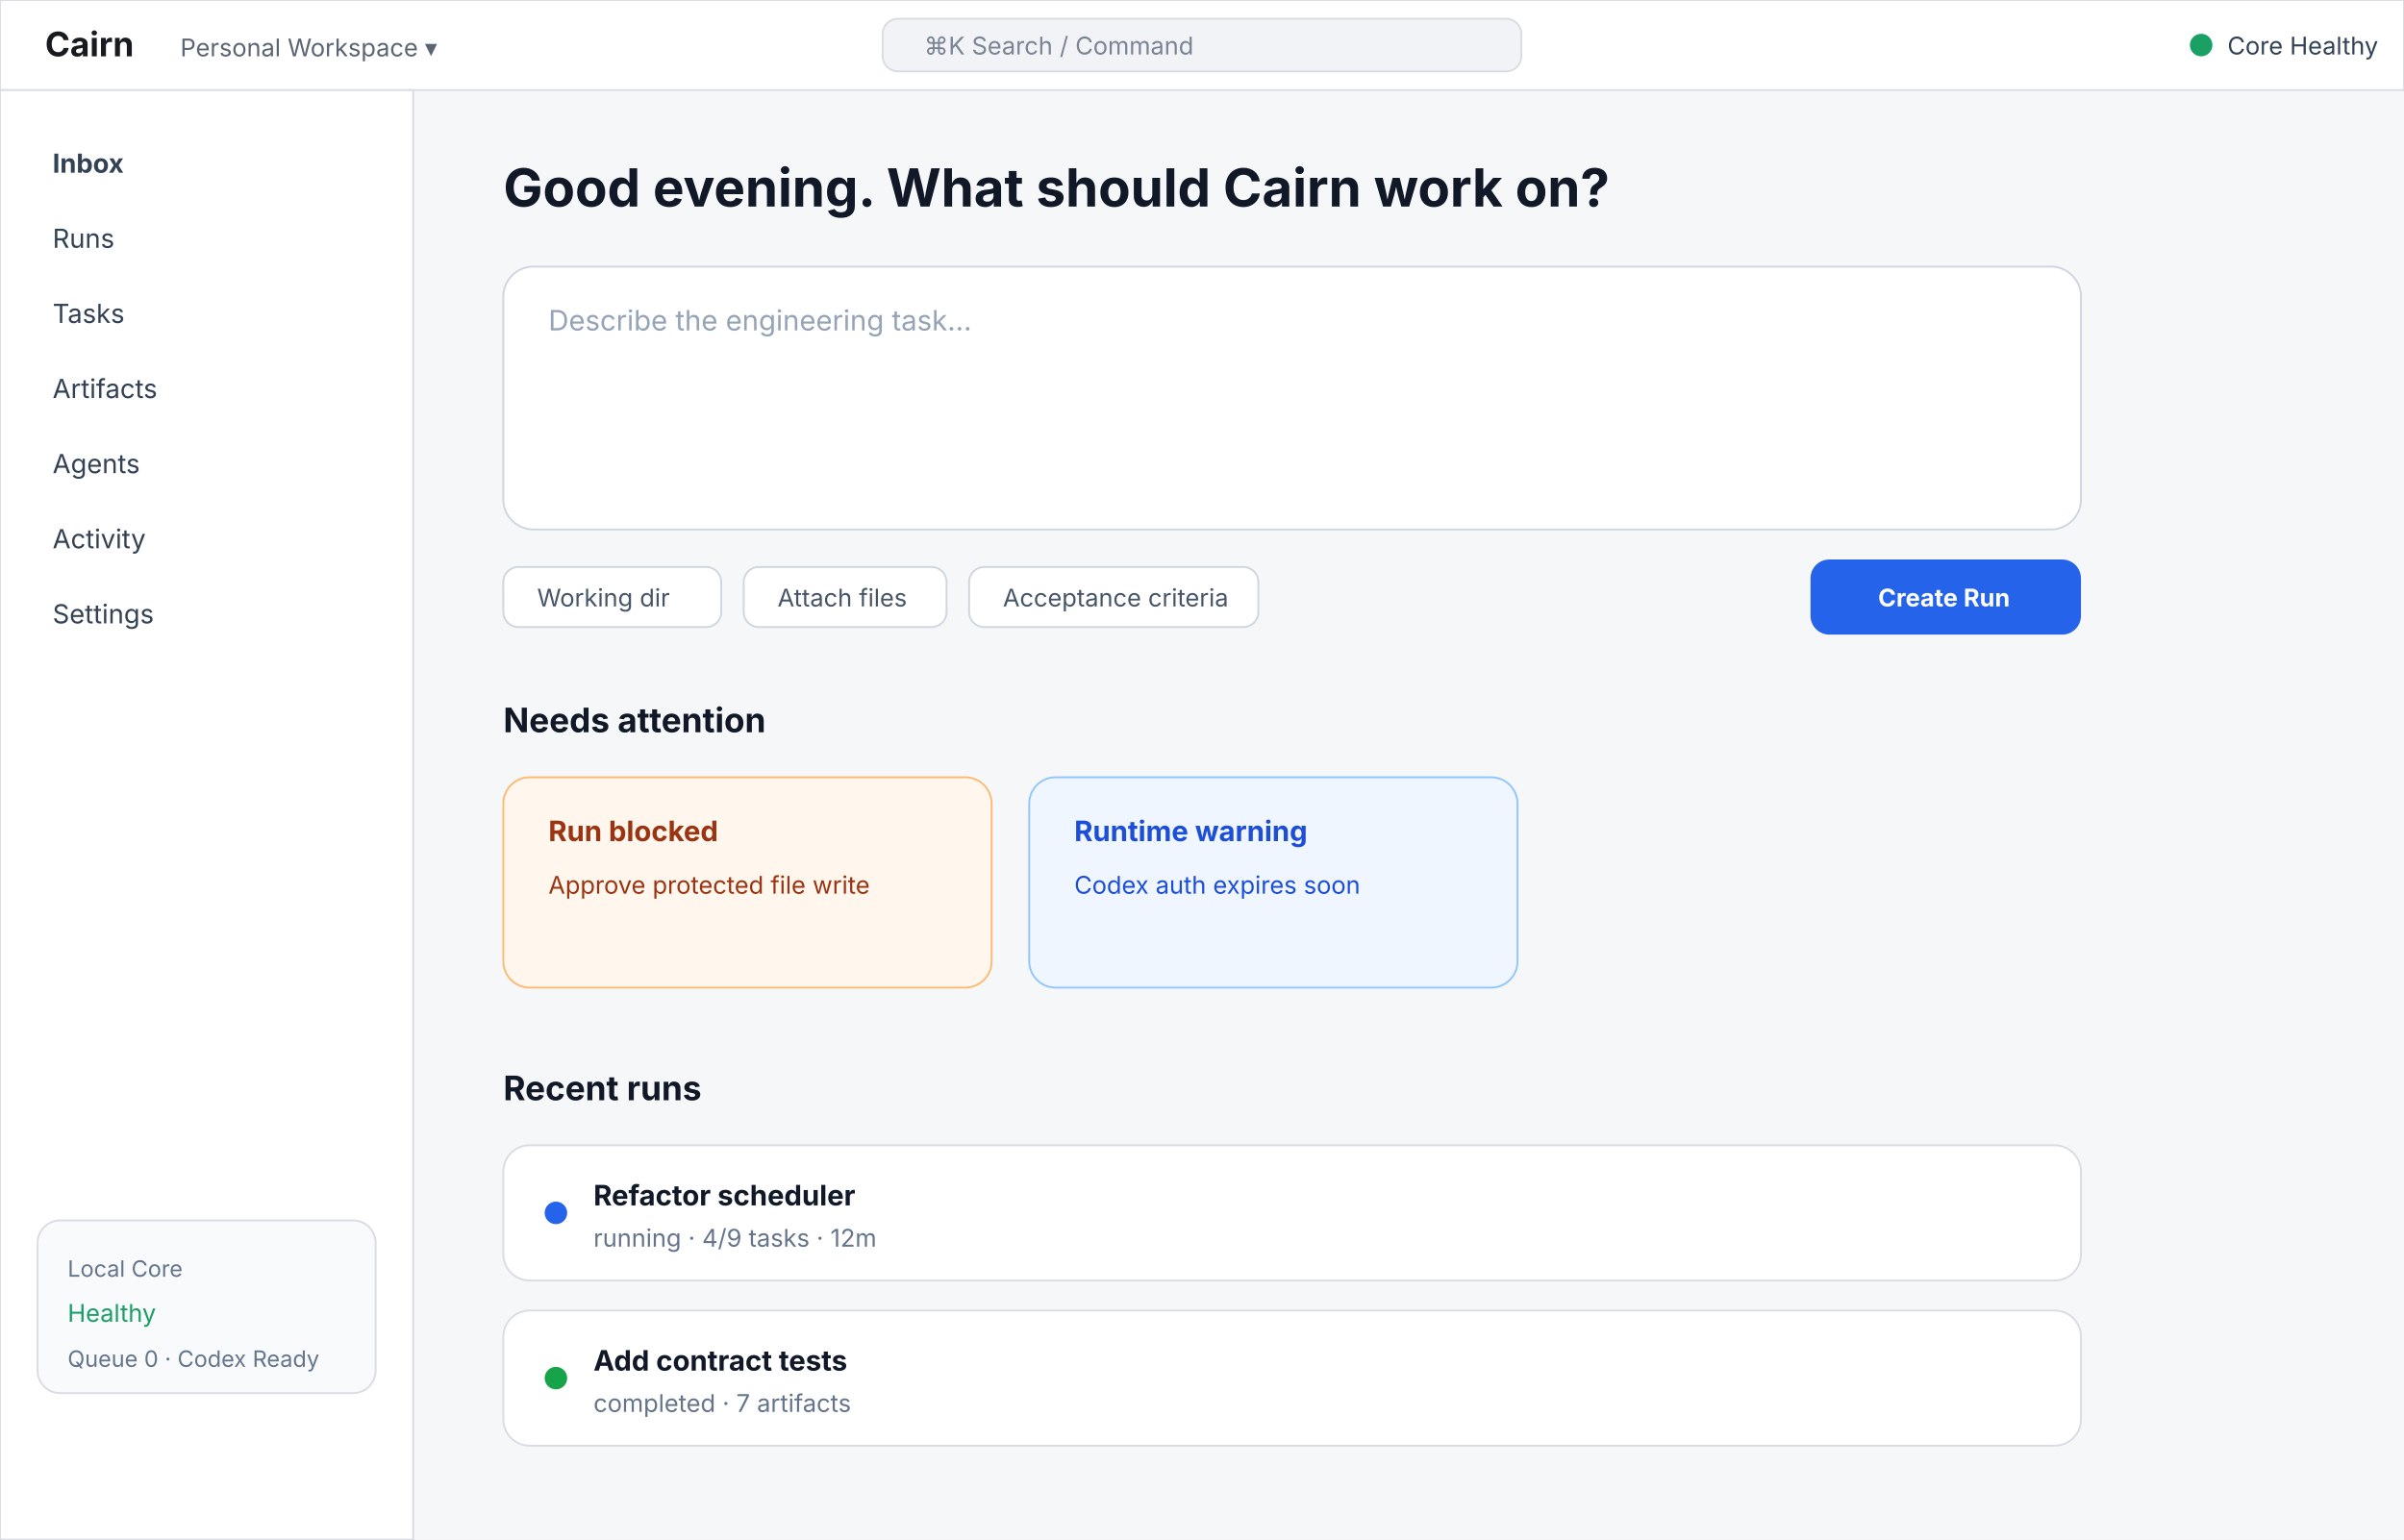
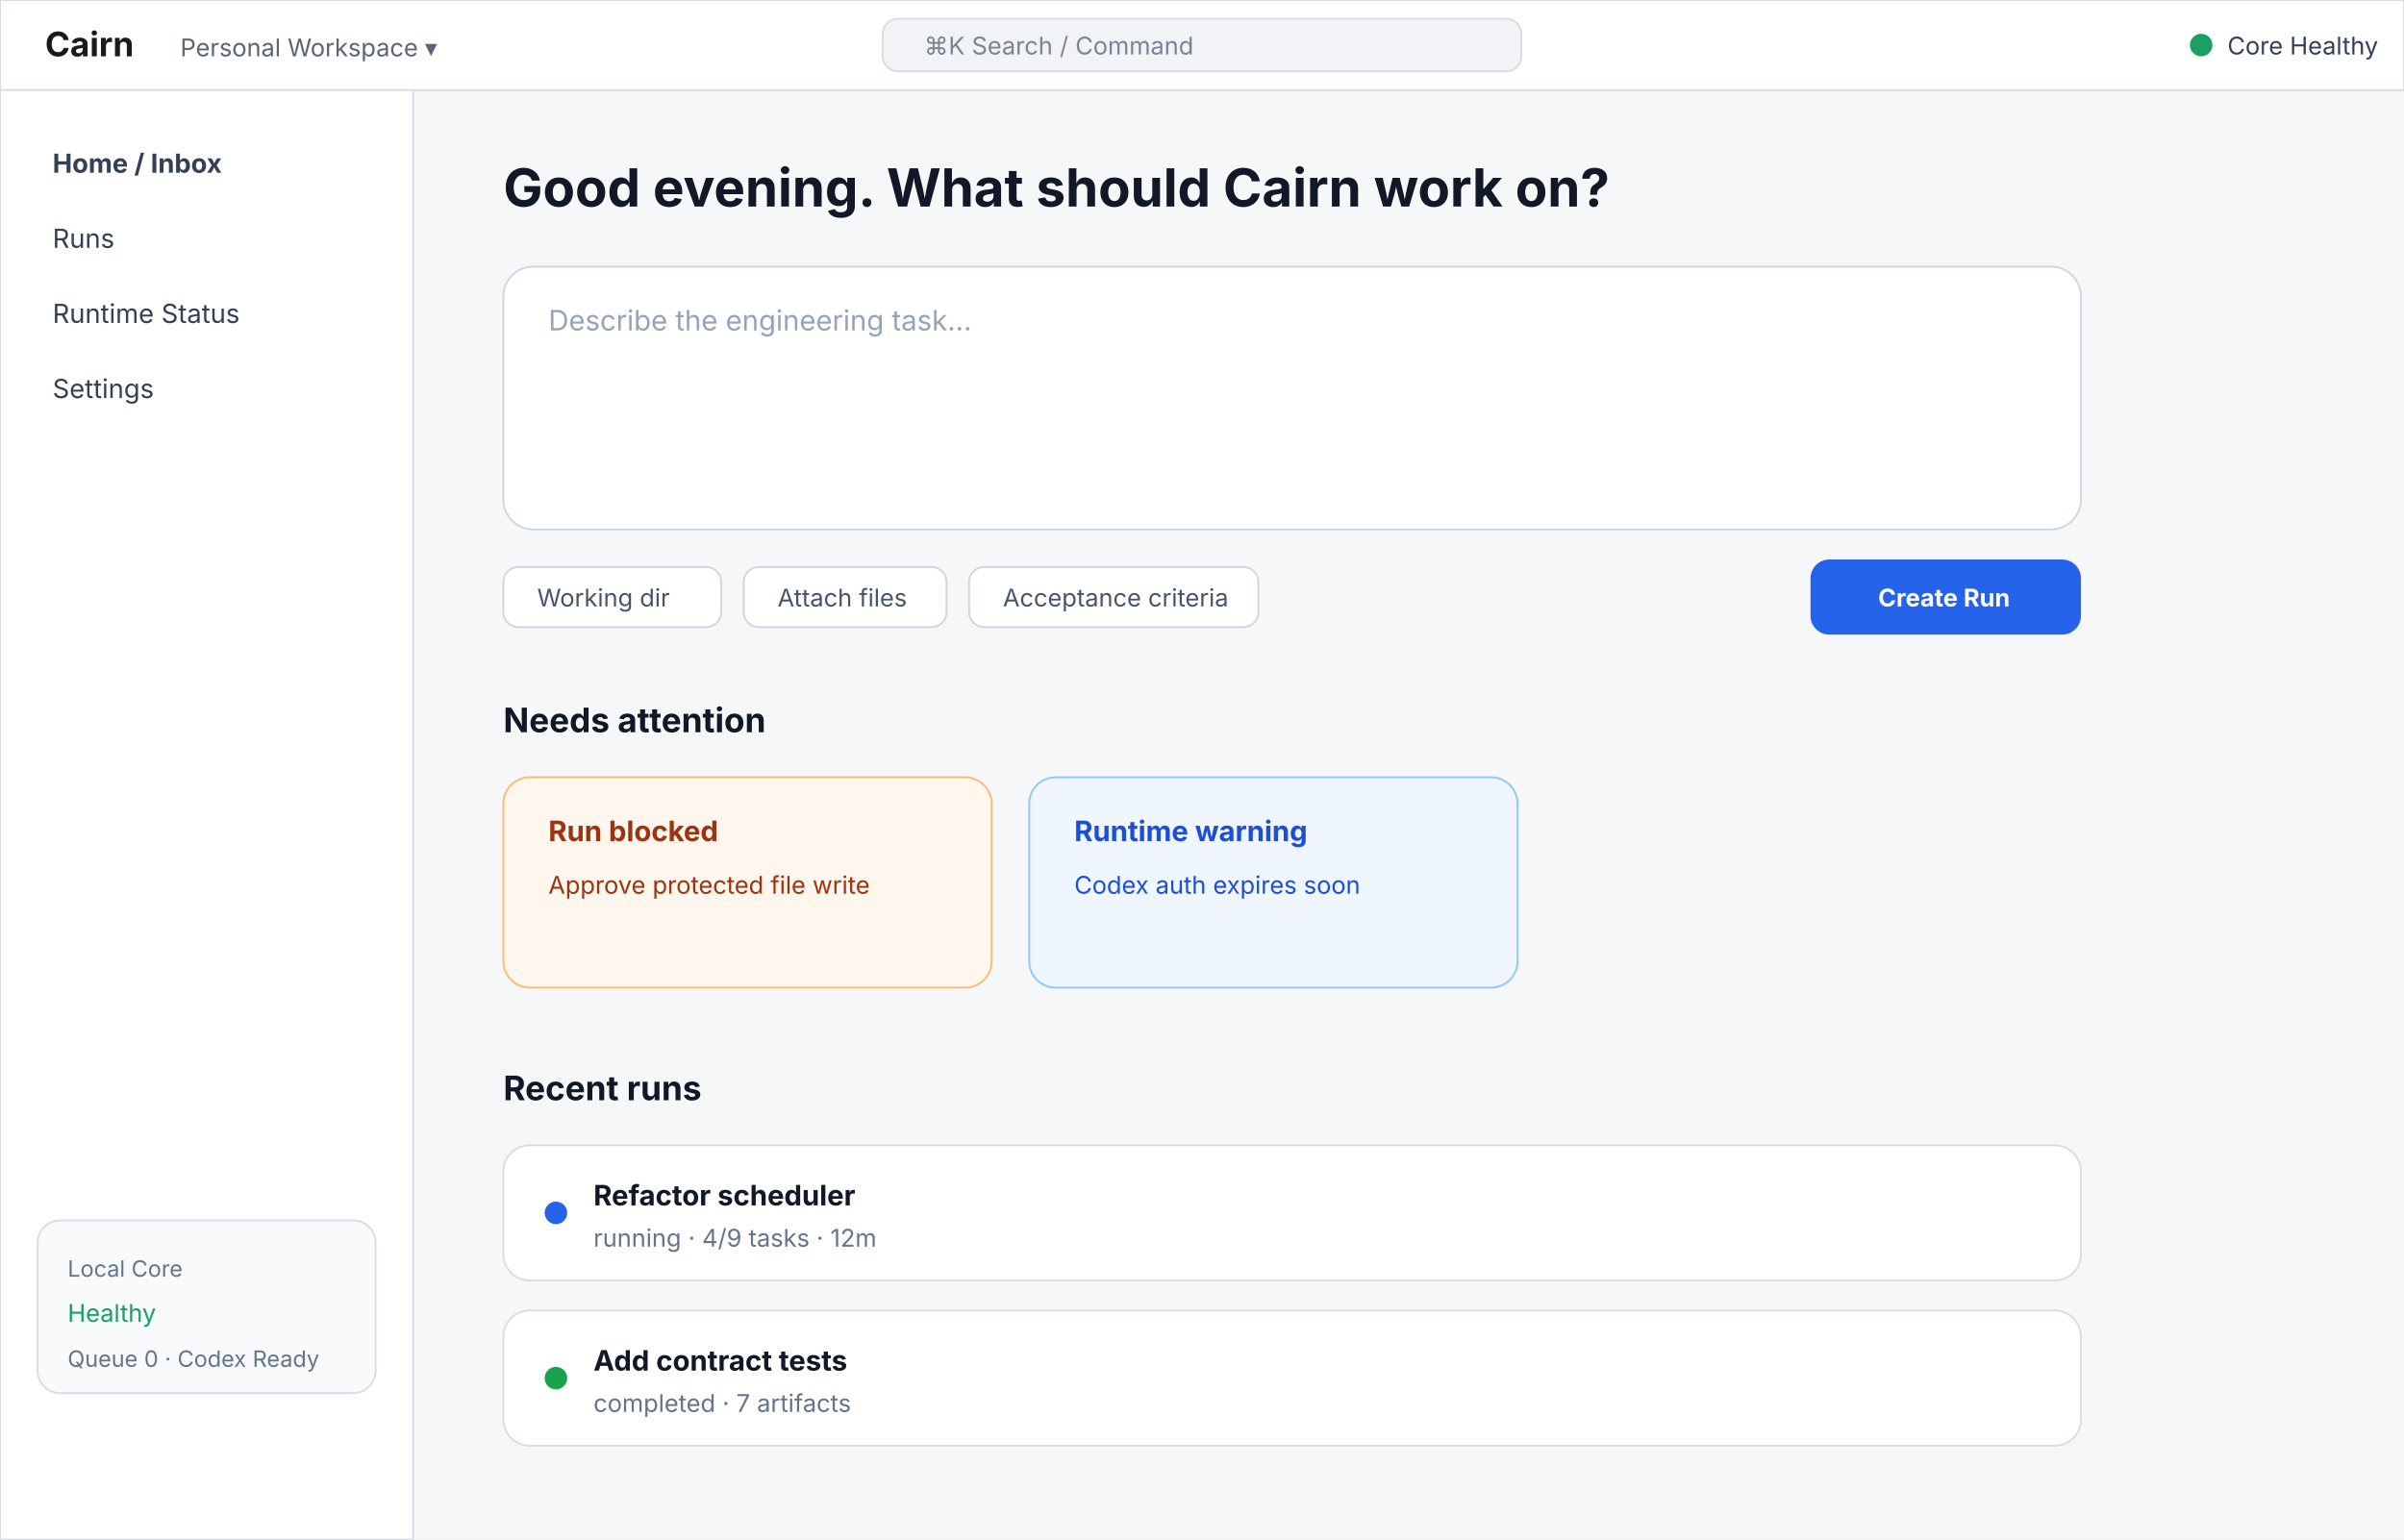
<svg xmlns="http://www.w3.org/2000/svg" width="1280" height="820" viewBox="0 0 1280 820" role="img" aria-labelledby="title desc">
  <rect width="1280" height="820" fill="#f6f7f9" />
  <rect x="0" y="0" width="1280" height="48" fill="#ffffff" stroke="#d9dde3" />
  <text x="24" y="30" font-family="Inter, system-ui, sans-serif" font-size="18" font-weight="700" fill="#171a1f">Cairn</text>
  <text x="96" y="30" font-family="Inter, system-ui, sans-serif" font-size="13" fill="#5c6573">Personal Workspace ▾</text>
  <rect x="470" y="10" width="340" height="28" rx="8" fill="#f1f3f6" stroke="#d9dde3" />
  <text x="492" y="29" font-family="Inter, system-ui, sans-serif" font-size="13" fill="#7a8494">⌘K Search / Command</text>
  <circle cx="1172" cy="24" r="6" fill="#1a9f64" />
  <text x="1186" y="29" font-family="Inter, system-ui, sans-serif" font-size="13" fill="#334155">Core Healthy</text>
  <rect x="0" y="48" width="220" height="772" fill="#ffffff" stroke="#d9dde3" />
  <g font-family="Inter, system-ui, sans-serif" font-size="14" fill="#334155">
-     <text x="28" y="92" font-weight="700">Inbox</text>
+     <text x="28" y="92" font-weight="700">Home / Inbox</text>
    <text x="28" y="132">Runs</text>
-     <text x="28" y="172">Tasks</text>
-     <text x="28" y="212">Artifacts</text>
-     <text x="28" y="252">Agents</text>
-     <text x="28" y="292">Activity</text>
-     <text x="28" y="332">Settings</text>
+     <text x="28" y="172">Runtime Status</text>
+     <text x="28" y="212">Settings</text>
  </g>
  <rect x="20" y="650" width="180" height="92" rx="12" fill="#f8fafc" stroke="#d9dde3" />
  <text x="36" y="680" font-family="Inter, system-ui, sans-serif" font-size="12" fill="#64748b">Local Core</text>
  <text x="36" y="704" font-family="Inter, system-ui, sans-serif" font-size="13" fill="#1a9f64">Healthy</text>
  <text x="36" y="728" font-family="Inter, system-ui, sans-serif" font-size="12" fill="#64748b">Queue 0 · Codex Ready</text>
  <text x="268" y="110" font-family="Inter, system-ui, sans-serif" font-size="28" font-weight="700" fill="#111827">Good evening. What should Cairn work on?</text>
  <rect x="268" y="142" width="840" height="140" rx="16" fill="#ffffff" stroke="#cfd6df" />
  <text x="292" y="176" font-family="Inter, system-ui, sans-serif" font-size="15" fill="#94a3b8">Describe the engineering task…</text>
  <g font-family="Inter, system-ui, sans-serif" font-size="13">
    <rect x="268" y="302" width="116" height="32" rx="8" fill="#ffffff" stroke="#cfd6df" />
    <text x="286" y="323" fill="#475569">Working dir</text>
    <rect x="396" y="302" width="108" height="32" rx="8" fill="#ffffff" stroke="#cfd6df" />
    <text x="414" y="323" fill="#475569">Attach files</text>
    <rect x="516" y="302" width="154" height="32" rx="8" fill="#ffffff" stroke="#cfd6df" />
    <text x="534" y="323" fill="#475569">Acceptance criteria</text>
    <rect x="964" y="298" width="144" height="40" rx="10" fill="#2563eb" />
    <text x="1000" y="323" fill="#ffffff" font-weight="700">Create Run</text>
  </g>
  <text x="268" y="390" font-family="Inter, system-ui, sans-serif" font-size="18" font-weight="700" fill="#111827">Needs attention</text>
  <rect x="268" y="414" width="260" height="112" rx="14" fill="#fff7ed" stroke="#fdba74" />
  <text x="292" y="448" font-family="Inter, system-ui, sans-serif" font-size="15" font-weight="700" fill="#9a3412">Run blocked</text>
  <text x="292" y="476" font-family="Inter, system-ui, sans-serif" font-size="13" fill="#9a3412">Approve protected file write</text>
  <rect x="548" y="414" width="260" height="112" rx="14" fill="#eff6ff" stroke="#93c5fd" />
  <text x="572" y="448" font-family="Inter, system-ui, sans-serif" font-size="15" font-weight="700" fill="#1d4ed8">Runtime warning</text>
  <text x="572" y="476" font-family="Inter, system-ui, sans-serif" font-size="13" fill="#1d4ed8">Codex auth expires soon</text>
  <text x="268" y="586" font-family="Inter, system-ui, sans-serif" font-size="18" font-weight="700" fill="#111827">Recent runs</text>
  <rect x="268" y="610" width="840" height="72" rx="14" fill="#ffffff" stroke="#d9dde3" />
  <circle cx="296" cy="646" r="6" fill="#2563eb" />
  <text x="316" y="642" font-family="Inter, system-ui, sans-serif" font-size="15" font-weight="700" fill="#111827">Refactor scheduler</text>
  <text x="316" y="664" font-family="Inter, system-ui, sans-serif" font-size="13" fill="#64748b">running · 4/9 tasks · 12m</text>
  <rect x="268" y="698" width="840" height="72" rx="14" fill="#ffffff" stroke="#d9dde3" />
  <circle cx="296" cy="734" r="6" fill="#16a34a" />
  <text x="316" y="730" font-family="Inter, system-ui, sans-serif" font-size="15" font-weight="700" fill="#111827">Add contract tests</text>
  <text x="316" y="752" font-family="Inter, system-ui, sans-serif" font-size="13" fill="#64748b">completed · 7 artifacts</text>
</svg>
